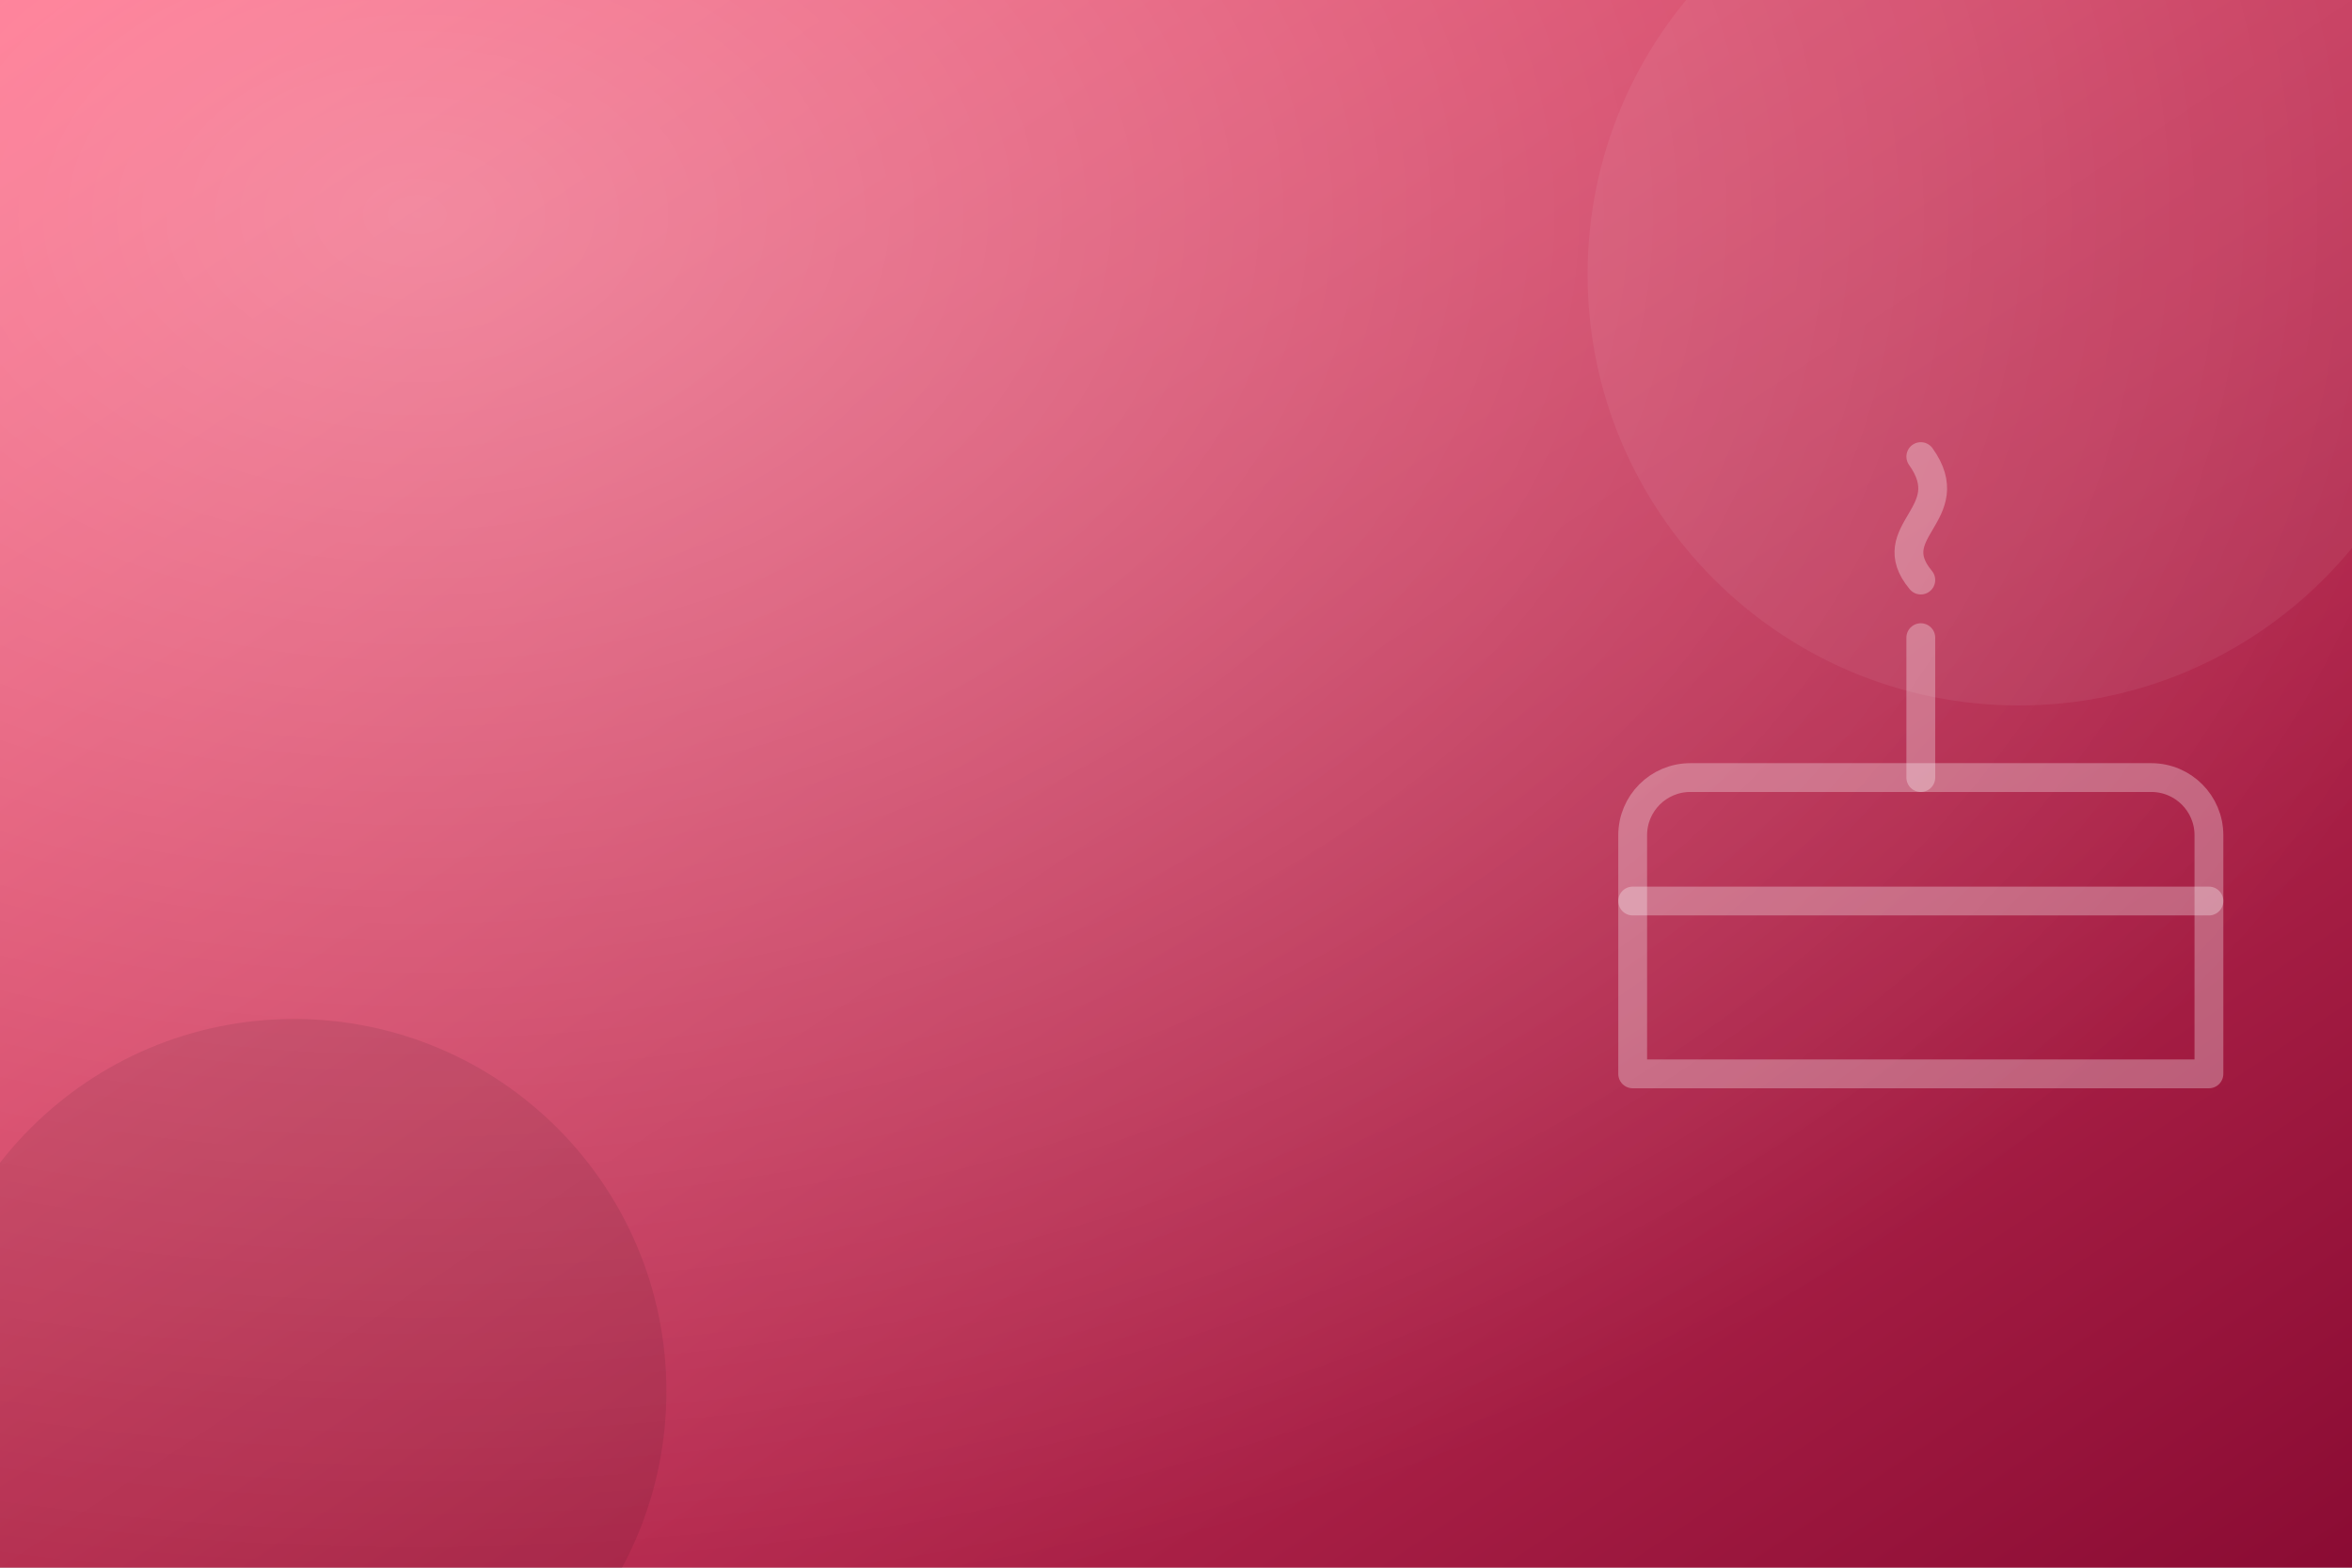
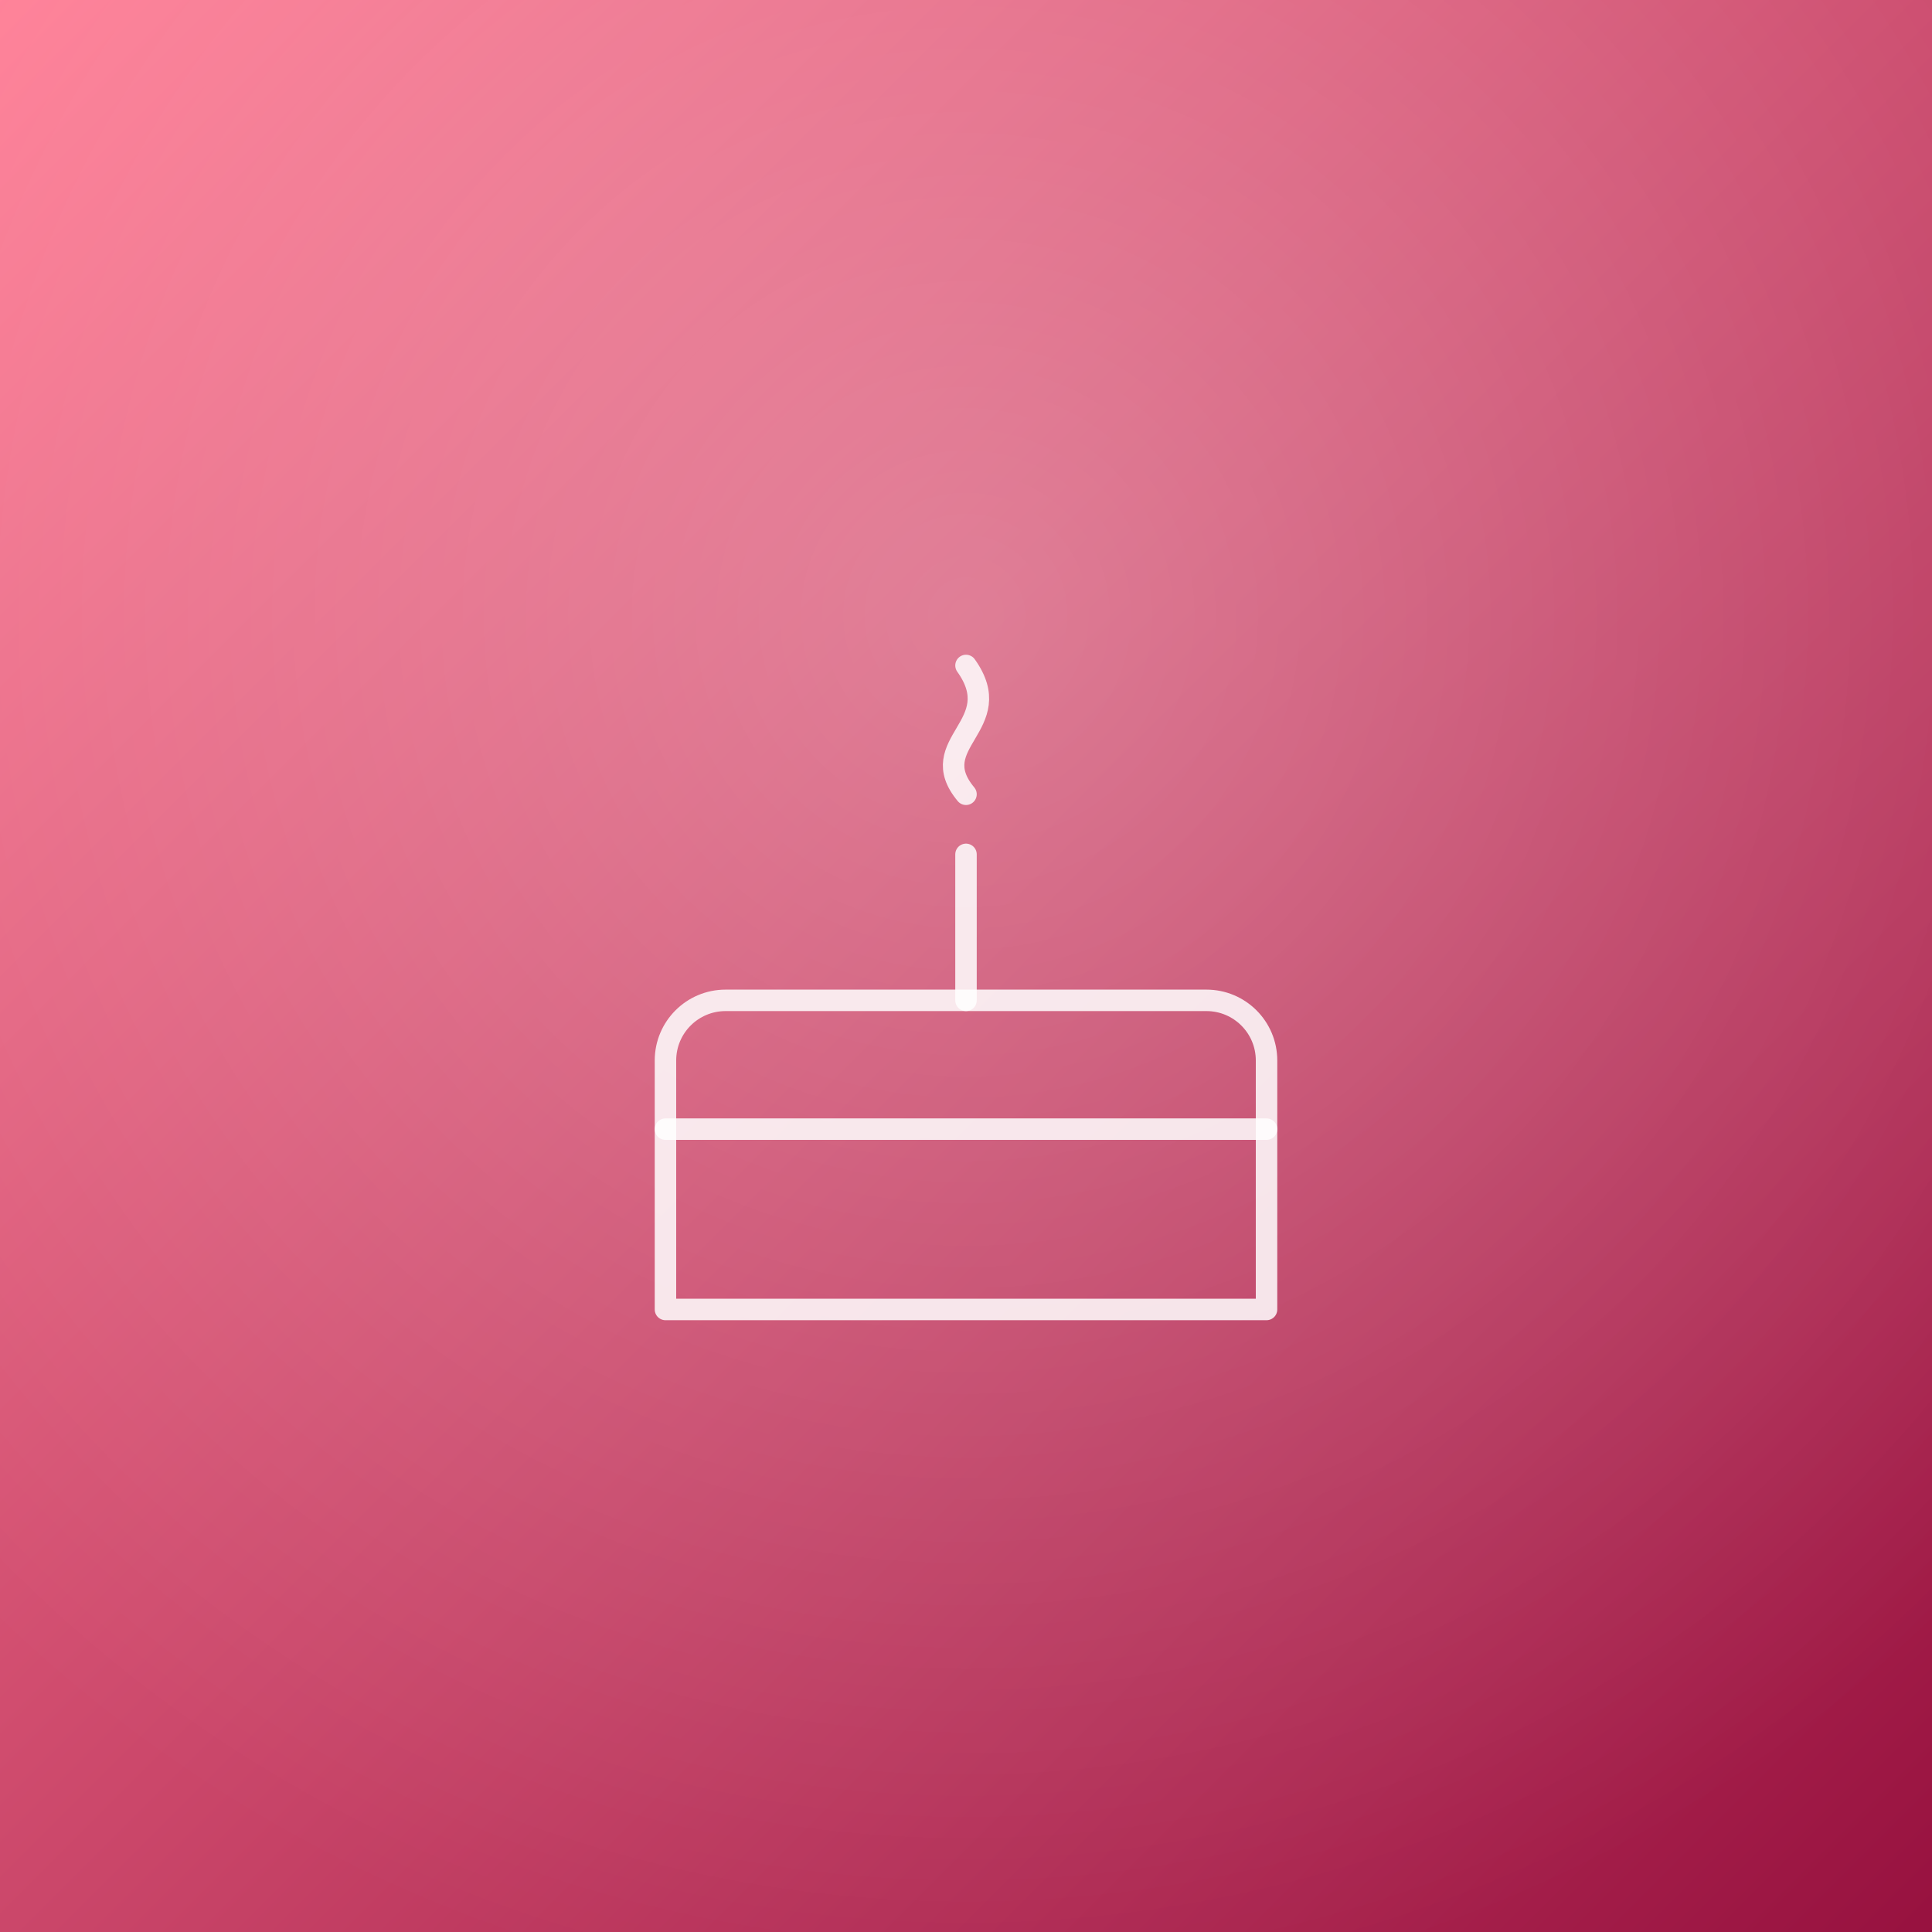
- <svg xmlns="http://www.w3.org/2000/svg" viewBox="0 0 1200 800" width="1200" height="800" role="img" aria-label="occasions">
+ <svg xmlns="http://www.w3.org/2000/svg" viewBox="0 0 900 900" width="900" height="900" role="img" aria-label="occasions">
  <defs>
    <linearGradient id="g" x1="0" y1="0" x2="1" y2="1">
-       <stop offset="0" stop-color="#ff5a7a" />
-       <stop offset="1" stop-color="#8a0b33" />
+       <stop offset="0" stop-color="#ff7d95" />
+       <stop offset="1" stop-color="#97113f" />
    </linearGradient>
-     <radialGradient id="glow" cx="0.18" cy="0.14" r="0.9">
-       <stop offset="0" stop-color="#ffffff" stop-opacity="0.34" />
+     <radialGradient id="glow" cx="0.5" cy="0.32" r="0.72">
+       <stop offset="0" stop-color="#ffffff" stop-opacity="0.26" />
      <stop offset="1" stop-color="#ffffff" stop-opacity="0" />
    </radialGradient>
  </defs>
-   <rect width="1200" height="800" fill="url(#g)" />
-   <rect width="1200" height="800" fill="url(#glow)" />
-   <circle cx="1030" cy="140" r="220" fill="#ffffff" opacity="0.06" />
-   <circle cx="150" cy="710" r="190" fill="#000000" opacity="0.08" />
-   <g transform="translate(770 170.0) scale(2.1)" fill="none" stroke="#ffffff" stroke-opacity="0.30" stroke-width="7" stroke-linecap="round" stroke-linejoin="round">
+   <rect width="900" height="900" fill="url(#g)" />
+   <rect width="900" height="900" fill="url(#glow)" />
+   <g transform="translate(250.0 250.0) scale(2.0)" fill="none" stroke="#ffffff" stroke-opacity="0.85" stroke-width="5" stroke-linecap="round" stroke-linejoin="round">
    <path d="M30 180 v-58 a14 14 0 0 1 14 -14 h112 a14 14 0 0 1 14 14 v58 Z" />
    <path d="M30 138 h140" />
    <path d="M100 108 V74" />
    <path d="M100 60 c-10 -12 10 -16 0 -30" />
  </g>
</svg>
